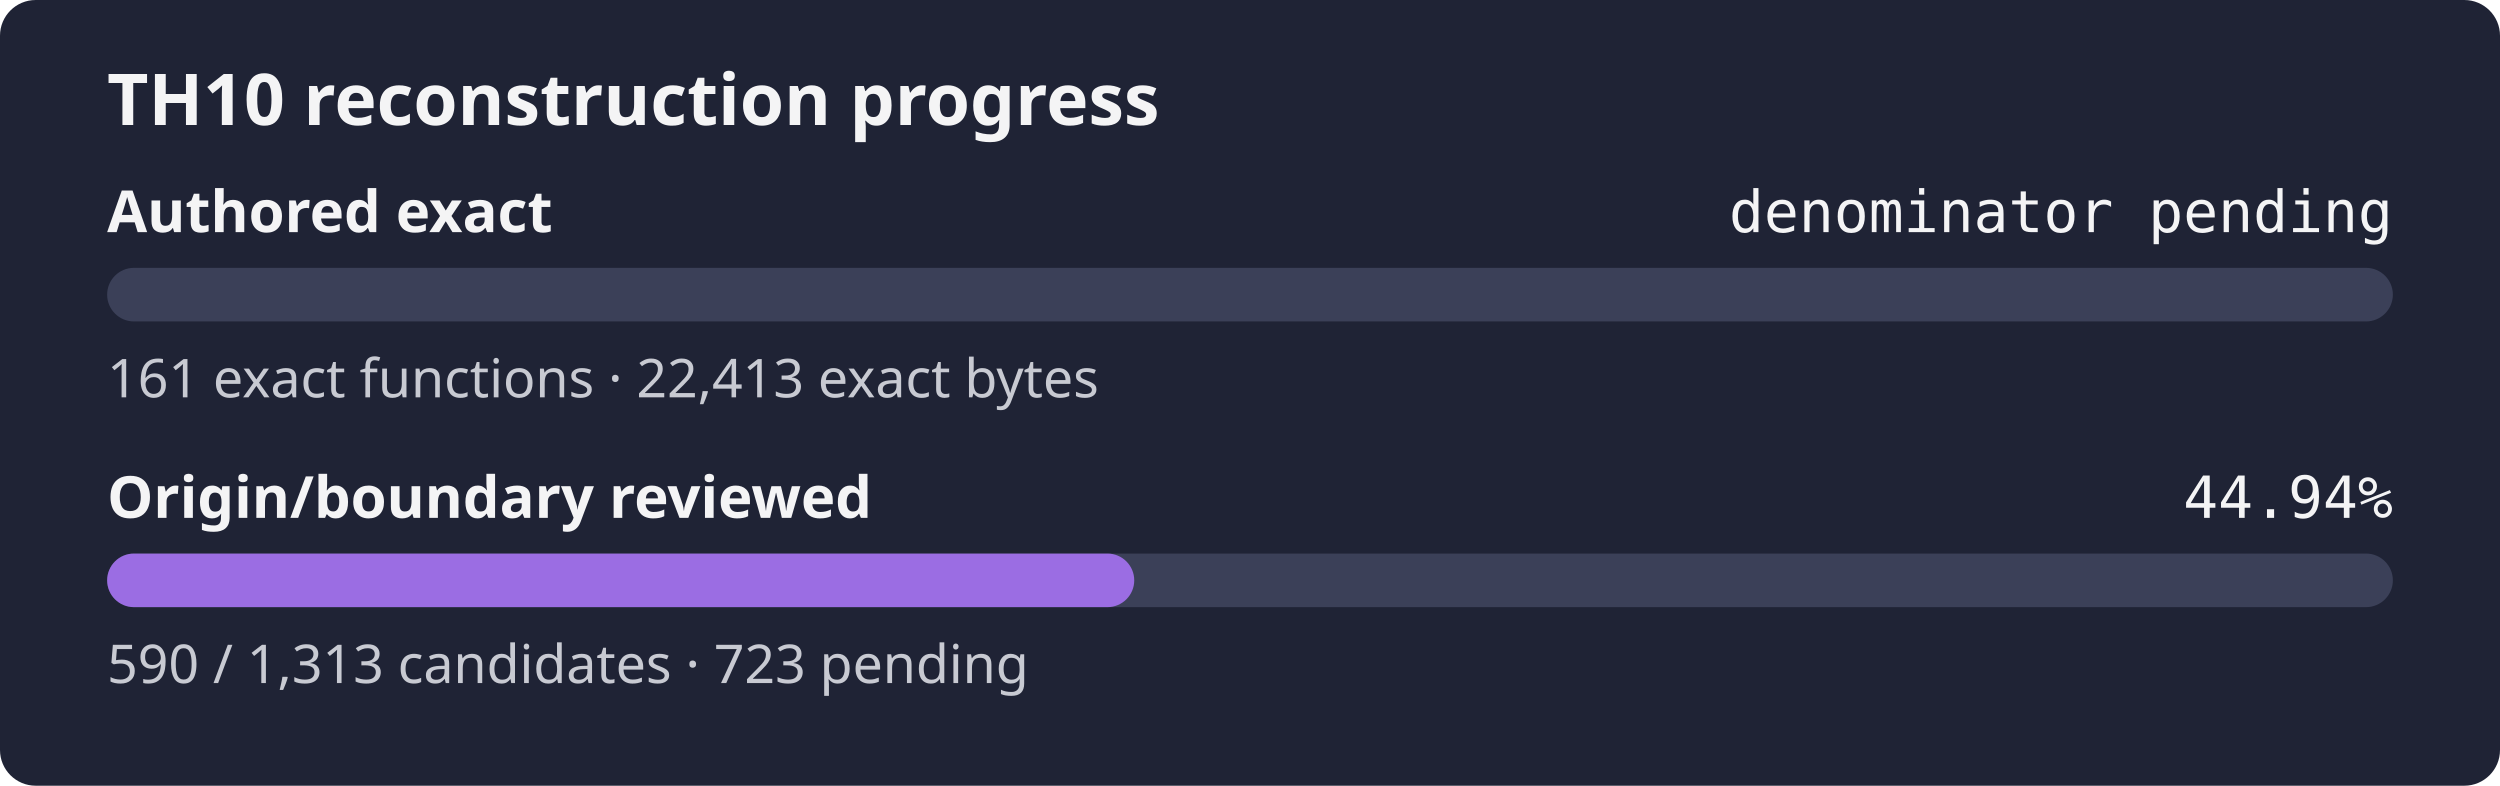
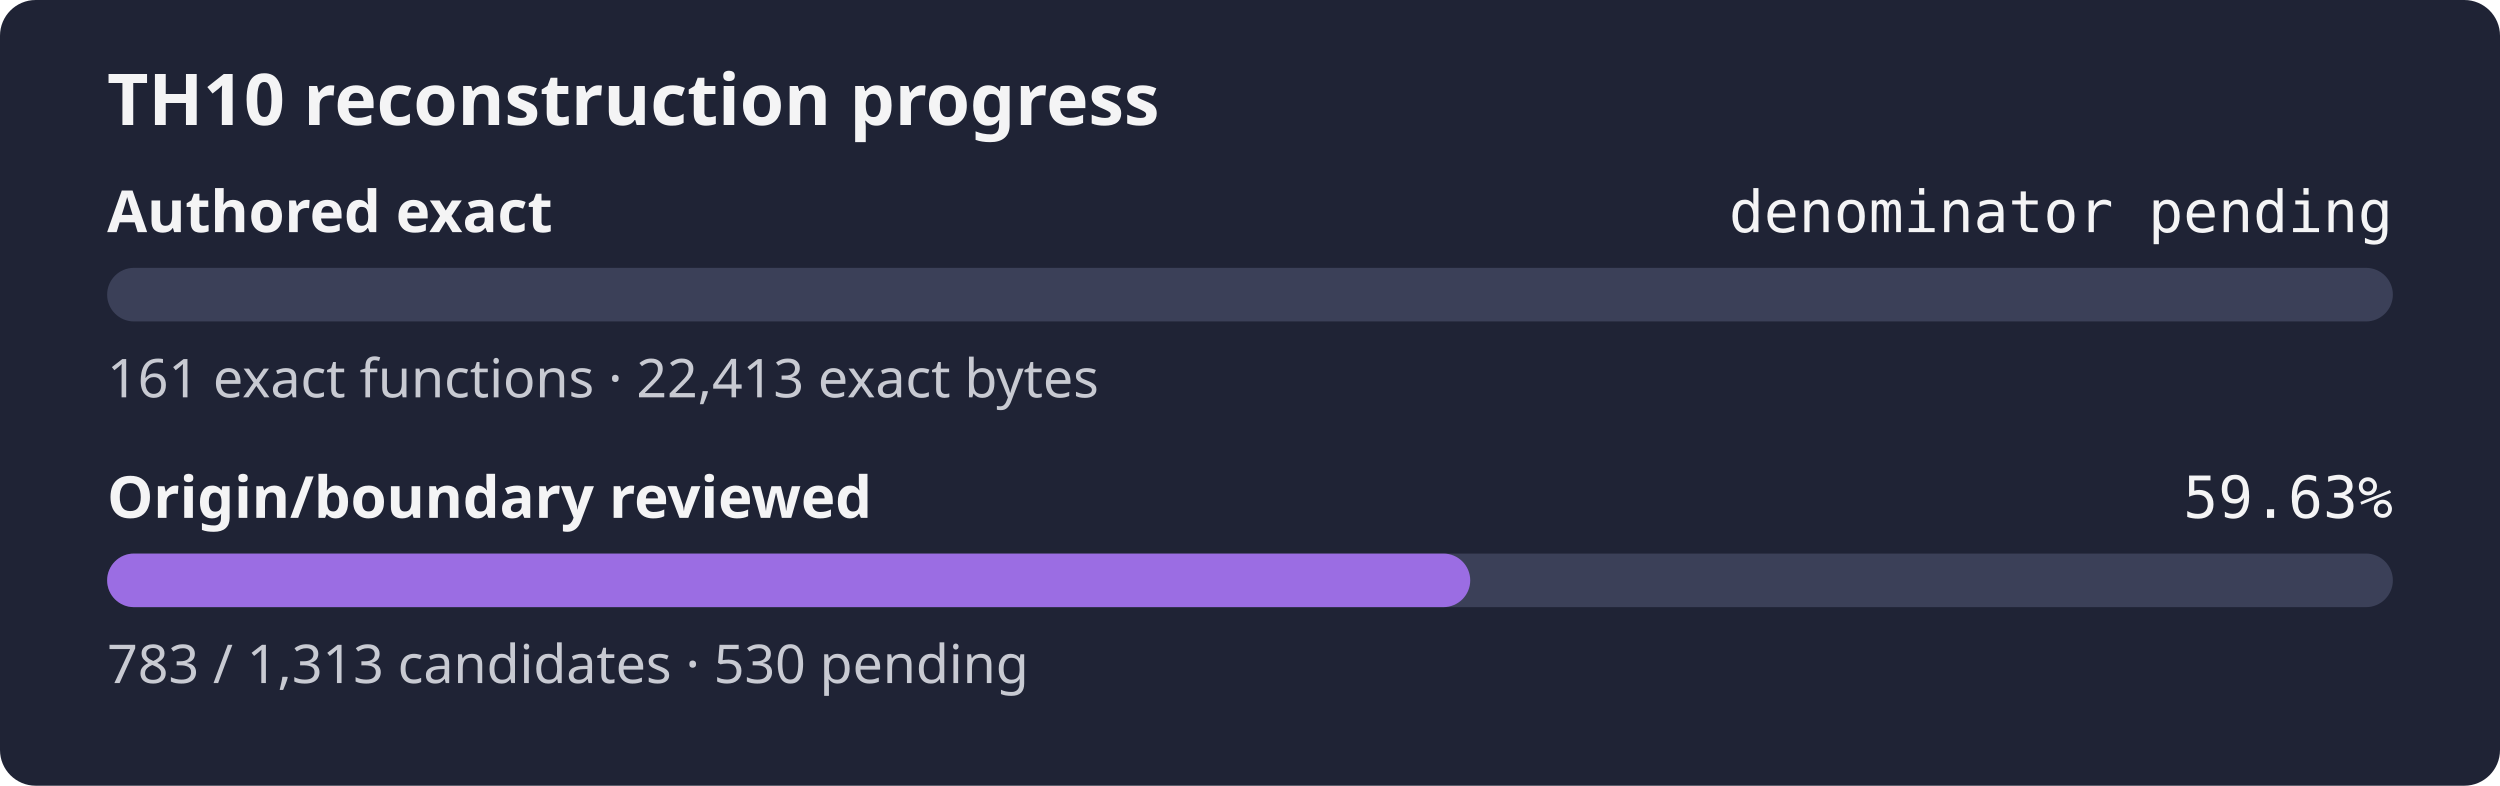
- <svg xmlns="http://www.w3.org/2000/svg" width="560" height="176" role="img" aria-label="TH10 reconstruction progress: authored exact denominator pending, origin and boundary review 44.94%">
+ <svg xmlns="http://www.w3.org/2000/svg" width="560" height="176" role="img" aria-label="TH10 reconstruction progress: authored exact denominator pending, origin and boundary review 59.63%">
  <rect width="560" height="176" rx="8" fill="#1f2335" />
  <text x="24" y="28" fill="#f4f4f5" font-family="sans-serif" font-size="16" font-weight="600">TH10 reconstruction progress</text>
  <text x="24" y="52" fill="#f4f4f5" font-family="sans-serif" font-size="13" font-weight="600">Authored exact</text>
  <text x="536" y="52" fill="#f4f4f5" text-anchor="end" font-family="monospace" font-size="13">denominator pending</text>
  <rect x="24" y="60" width="512" height="12" rx="6" fill="#3b4058" />
  <rect x="24" y="60" width="0.00" height="12" rx="6" fill="#9b6de3" />
  <text x="24" y="89" fill="#c8cad2" font-family="sans-serif" font-size="12">161 exact functions · 22,413 exact bytes</text>
  <text x="24" y="116" fill="#f4f4f5" font-family="sans-serif" font-size="13" font-weight="600">Origin/boundary reviewed</text>
-   <text x="536" y="116" fill="#f4f4f5" text-anchor="end" font-family="monospace" font-size="13">44.94%</text>
+   <text x="536" y="116" fill="#f4f4f5" text-anchor="end" font-family="monospace" font-size="13">59.63%</text>
  <rect x="24" y="124" width="512" height="12" rx="6" fill="#3b4058" />
-   <rect x="24" y="124" width="230.07" height="12" rx="6" fill="#9b6de3" />
-   <text x="24" y="153" fill="#c8cad2" font-family="sans-serif" font-size="12">590 / 1,313 candidates · 723 pending</text>
+   <rect x="24" y="124" width="305.33" height="12" rx="6" fill="#9b6de3" />
+   <text x="24" y="153" fill="#c8cad2" font-family="sans-serif" font-size="12">783 / 1,313 candidates · 530 pending</text>
</svg>
